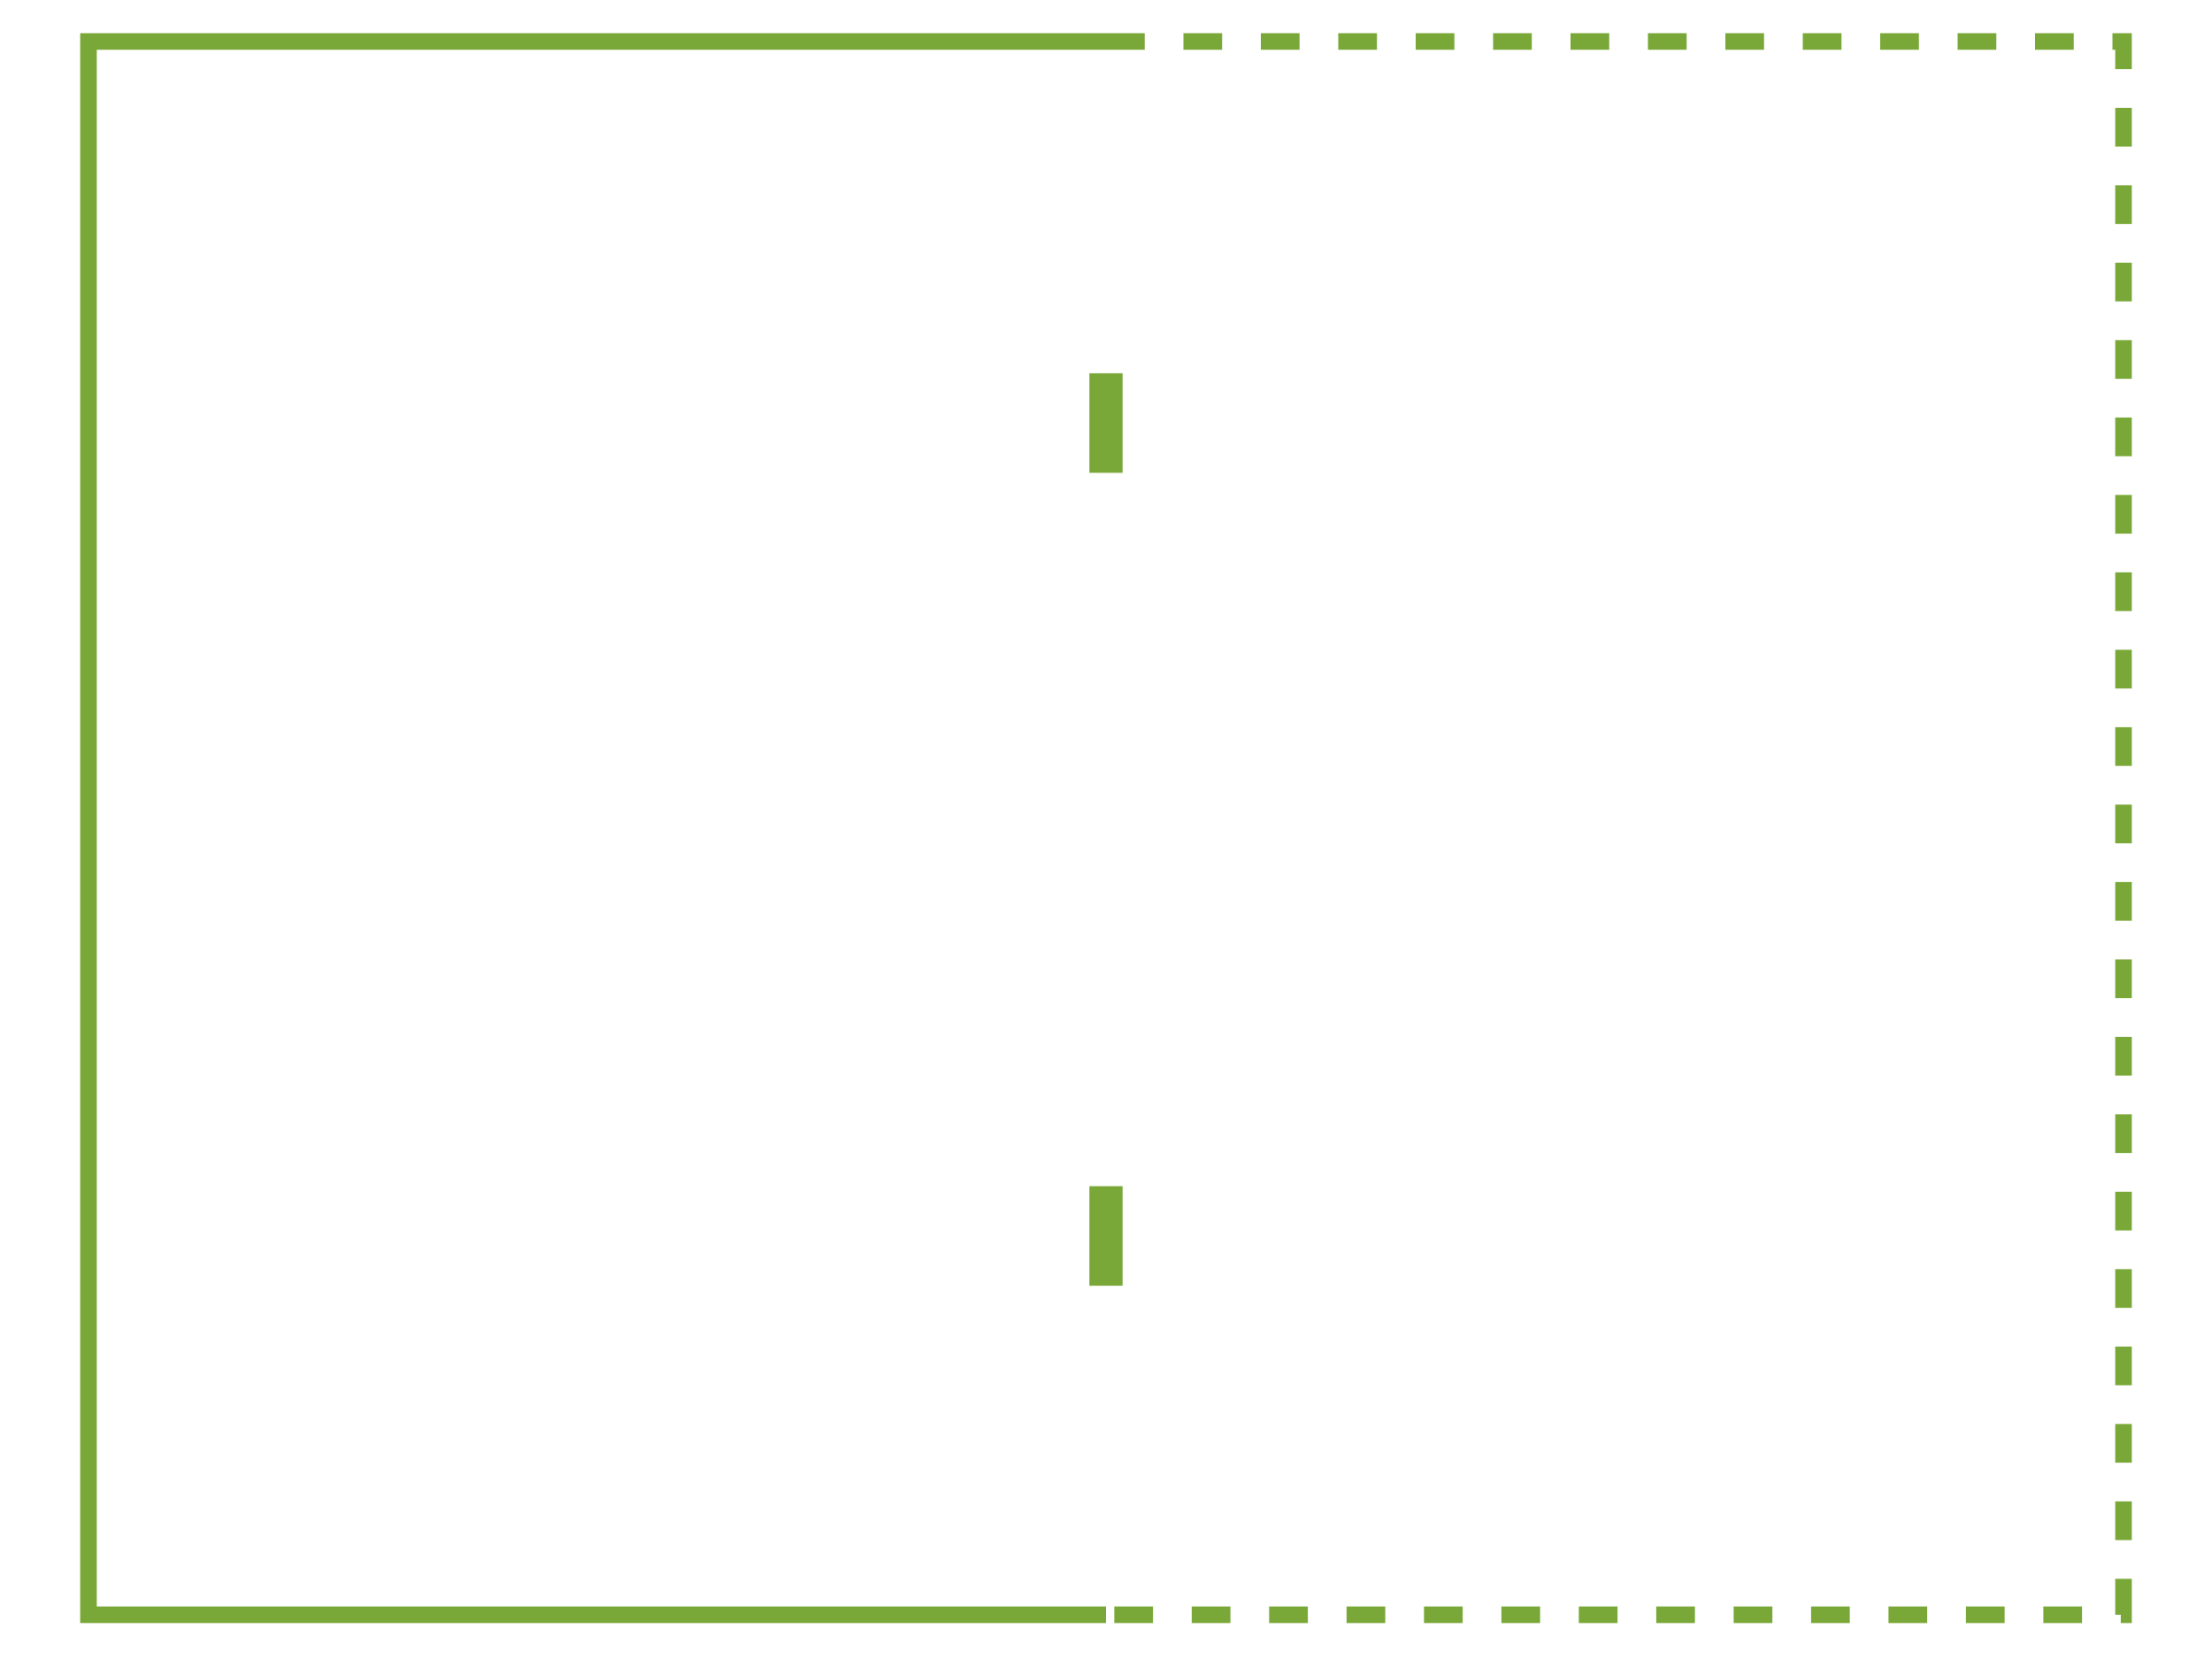
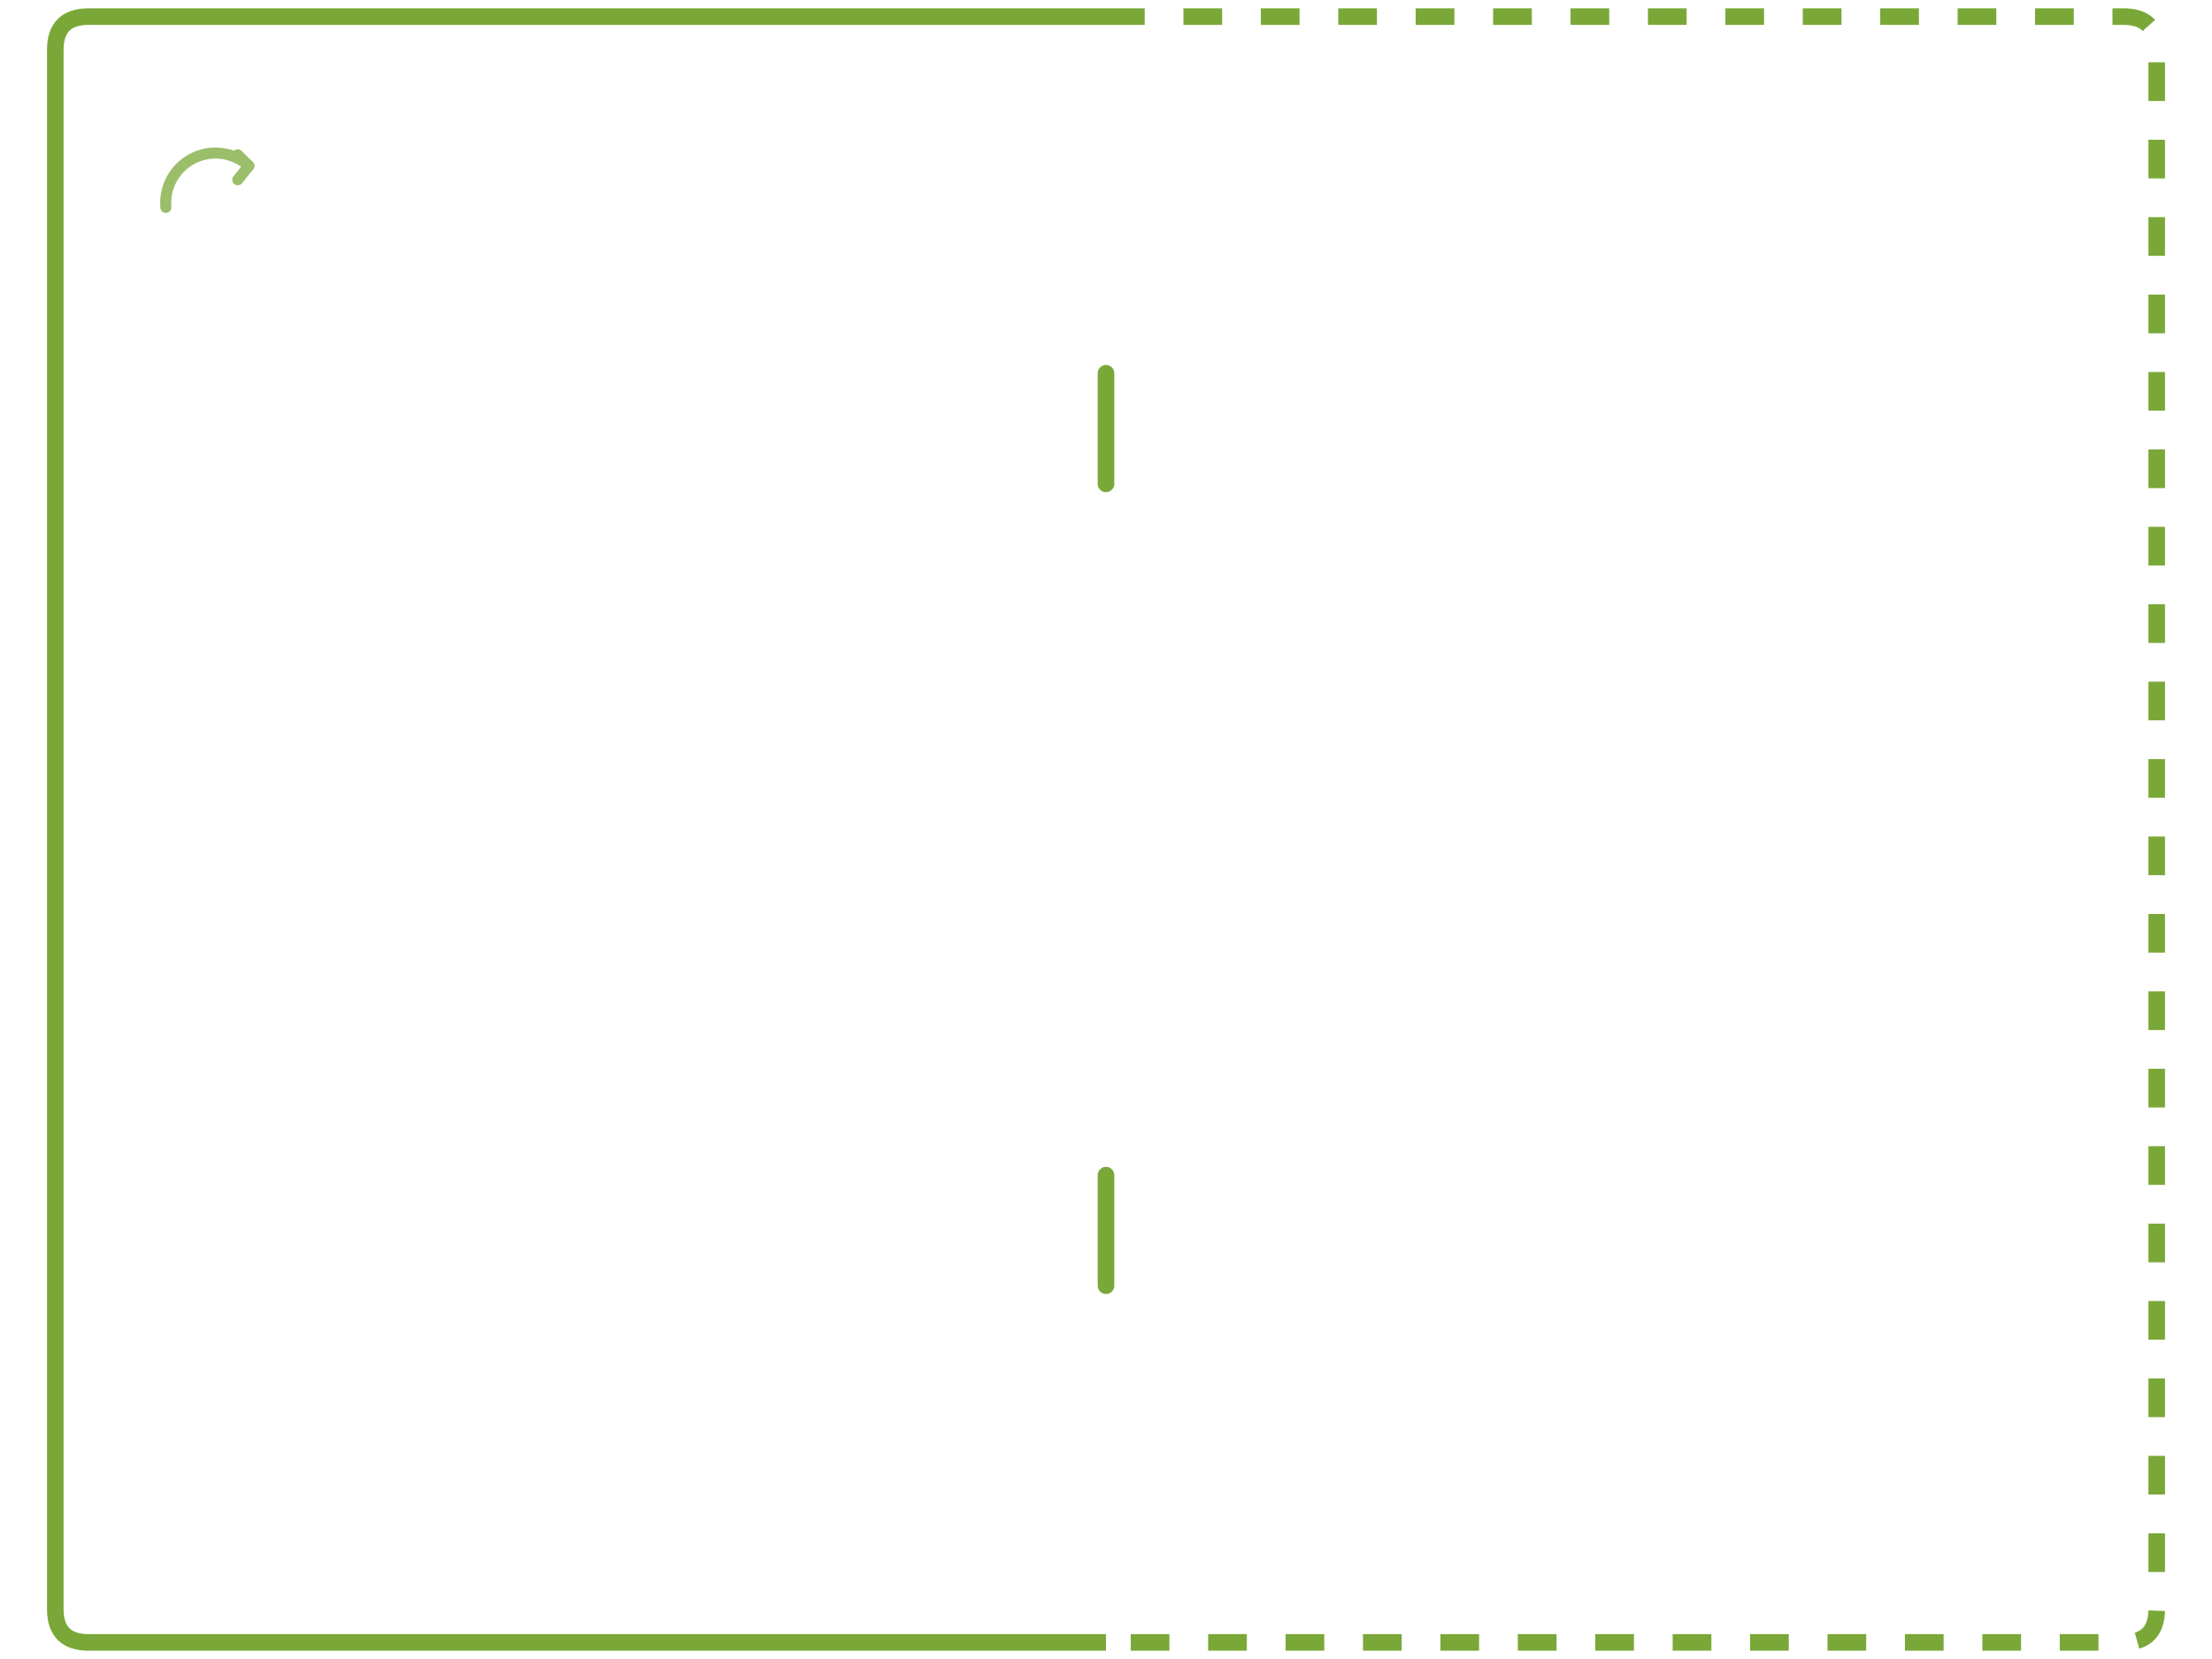
<svg xmlns="http://www.w3.org/2000/svg" viewBox="0 0 800 600">
-   <polyline points="400,15 32,15 32,584 400,584" fill="none" stroke="#7aa838" stroke-width="6" />
-   <polyline points="400,15 768,15 768,584 400,584" fill="none" stroke="#7aa838" stroke-width="6" stroke-dasharray="14 14" />
-   <rect x="394" y="135" width="12" height="36" fill="#7aa838" />
-   <rect x="394" y="429" width="12" height="36" fill="#7aa838" />
+   <path d="M 400,6 L 32,6 Q 20,6 20,18 L 20,582 Q 20,594 32,594 L 400,594" fill="none" stroke="#7aa838" stroke-width="6" stroke-linejoin="round" />
+   <path d="M 400,6 L 768,6 Q 780,6 780,18 L 780,582 Q 780,594 768,594 L 400,594" fill="none" stroke="#7aa838" stroke-width="6" stroke-dasharray="14 14" stroke-linejoin="round" />
+   <line x1="400" y1="135" x2="400" y2="175" stroke="#7aa838" stroke-width="6" stroke-linecap="round" />
+   <line x1="400" y1="425" x2="400" y2="465" stroke="#7aa838" stroke-width="6" stroke-linecap="round" />
+   <g transform="translate(60, 60)" opacity="0.75">
+     <path d="M 0,15 A 18,18 0 0 1 30,0" fill="none" stroke="#7aa838" stroke-width="4" stroke-linecap="round" />
+     <polyline points="26,-4 30,0 26,5" fill="none" stroke="#7aa838" stroke-width="4" stroke-linecap="round" stroke-linejoin="round" />
+   </g>
</svg>
